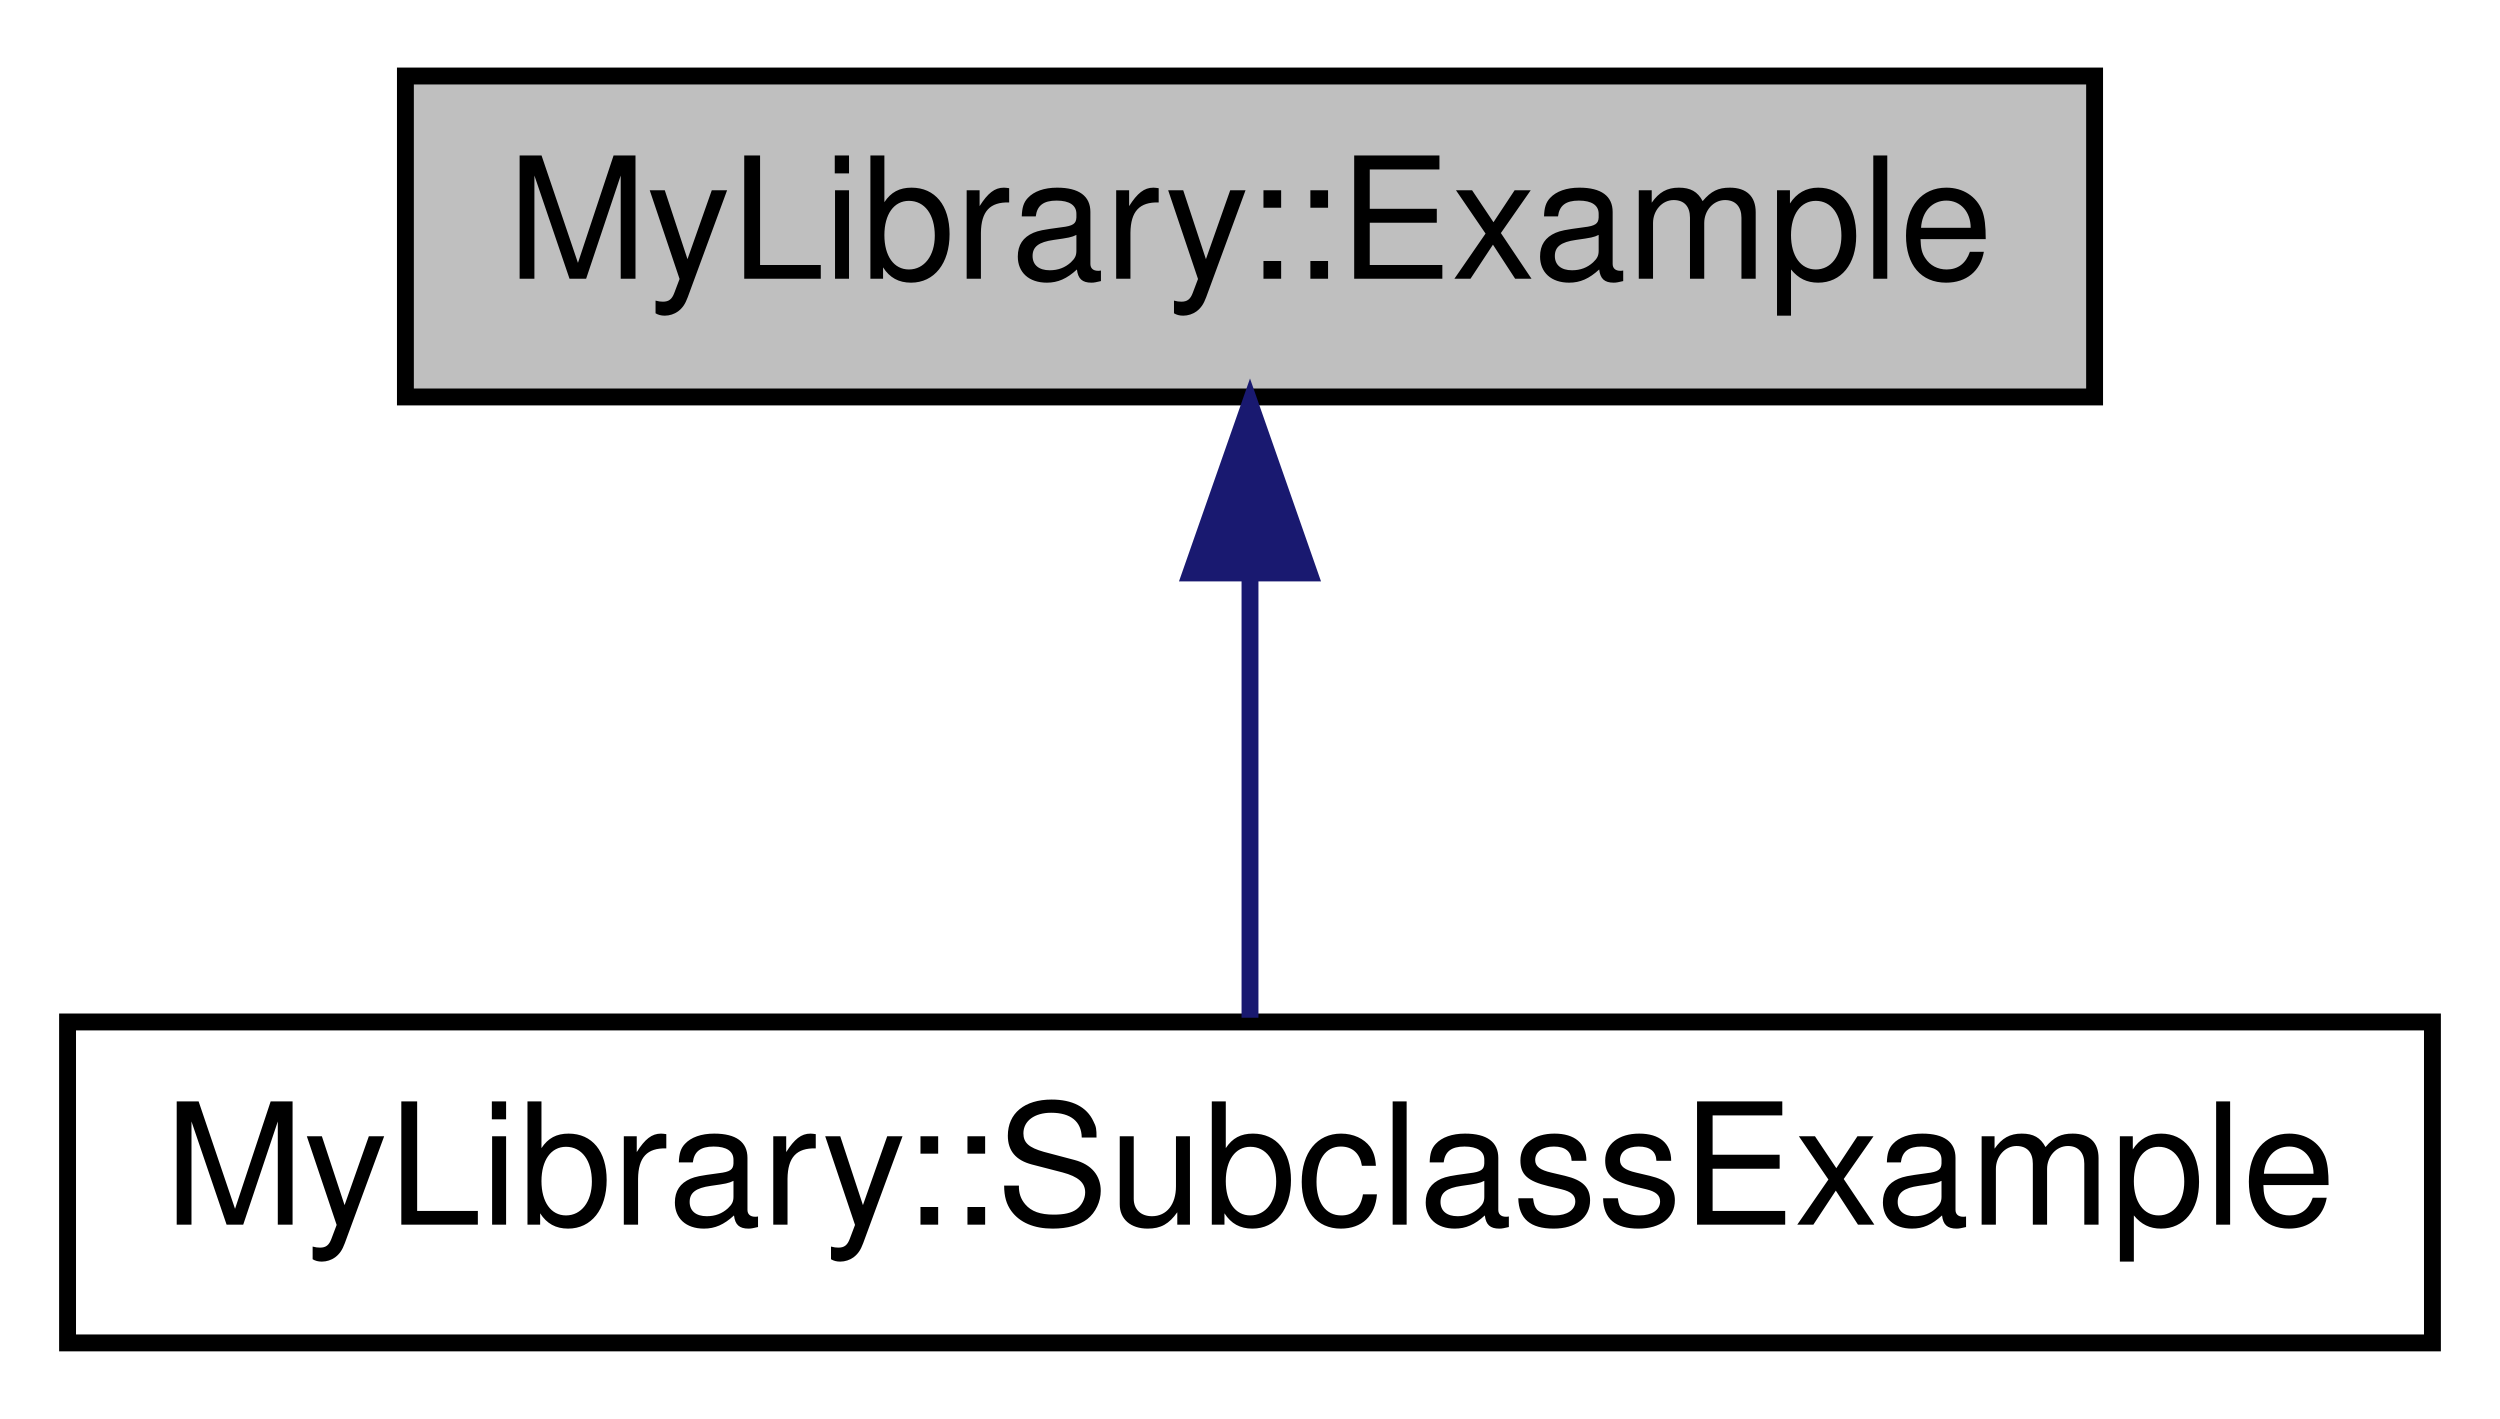
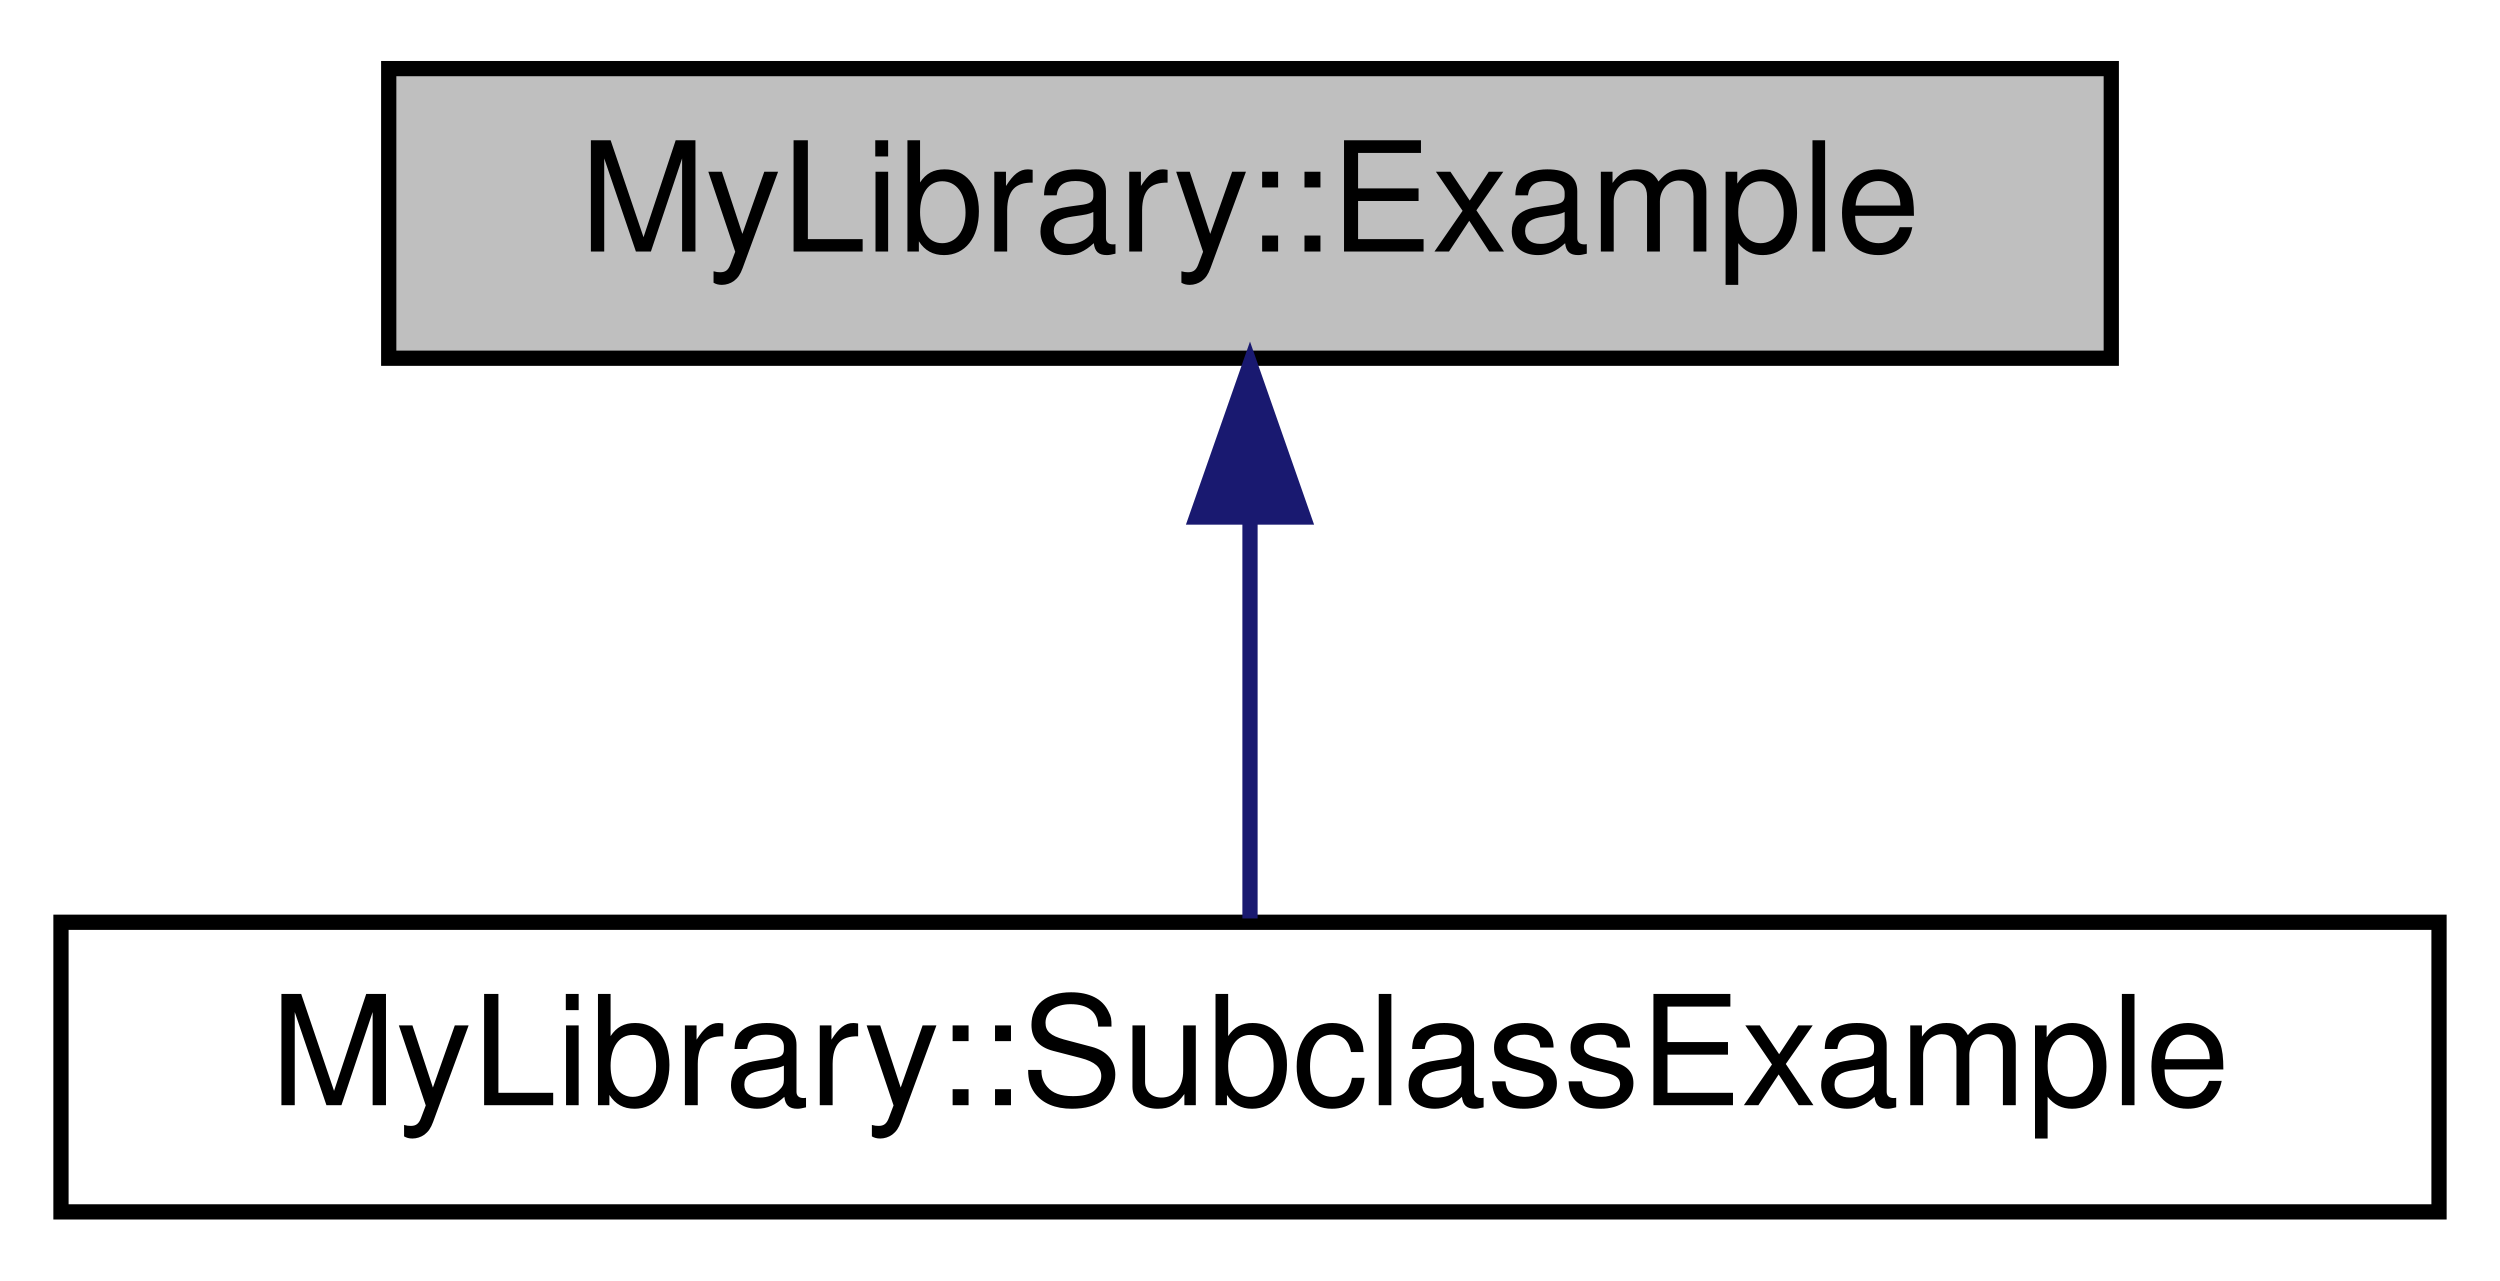
- <svg xmlns="http://www.w3.org/2000/svg" xmlns:xlink="http://www.w3.org/1999/xlink" width="148pt" height="84pt" viewBox="0.00 0.00 148.00 84.00">
+ <svg xmlns="http://www.w3.org/2000/svg" xmlns:xlink="http://www.w3.org/1999/xlink" width="164pt" height="84pt" viewBox="0.00 0.00 164.00 84.00">
  <g id="graph0" class="graph" transform="scale(1 1) rotate(0) translate(4 80)">
    <g id="node1" class="node">
      <g id="a_node1">
        <a xlink:title=" ">
-           <polygon fill="#bfbfbf" stroke="black" points="20,-56.5 20,-75.5 120,-75.5 120,-56.5 20,-56.5" />
-           <text text-anchor="middle" x="70" y="-63.5" font-family="Helvetica,sans-Serif" font-size="10.00">MyLibrary::Example</text>
+           <polygon fill="#bfbfbf" stroke="black" points="21.5,-56.5 21.5,-75.5 134.5,-75.5 134.5,-56.5 21.5,-56.5" />
+           <text text-anchor="middle" x="78" y="-63.5" font-family="Helvetica,sans-Serif" font-size="10.00">MyLibrary::Example</text>
        </a>
      </g>
    </g>
    <g id="node2" class="node">
      <g id="a_node2">
        <a xlink:href="class_my_library_1_1_subclass_example.html" target="_top" xlink:title=" ">
-           <polygon fill="none" stroke="black" points="0,-0.5 0,-19.5 140,-19.5 140,-0.5 0,-0.5" />
-           <text text-anchor="middle" x="70" y="-7.5" font-family="Helvetica,sans-Serif" font-size="10.00">MyLibrary::SubclassExample</text>
+           <polygon fill="none" stroke="black" points="0,-0.5 0,-19.5 156,-19.5 156,-0.5 0,-0.5" />
+           <text text-anchor="middle" x="78" y="-7.5" font-family="Helvetica,sans-Serif" font-size="10.00">MyLibrary::SubclassExample</text>
        </a>
      </g>
    </g>
    <g id="edge1" class="edge">
-       <path fill="none" stroke="midnightblue" d="M70,-45.8C70,-36.91 70,-26.78 70,-19.75" />
-       <polygon fill="midnightblue" stroke="midnightblue" points="66.5,-46.08 70,-56.08 73.5,-46.08 66.5,-46.08" />
+       <path fill="none" stroke="midnightblue" d="M78,-45.8C78,-36.91 78,-26.78 78,-19.75" />
+       <polygon fill="midnightblue" stroke="midnightblue" points="74.5,-46.08 78,-56.08 81.5,-46.08 74.5,-46.08" />
    </g>
  </g>
</svg>
